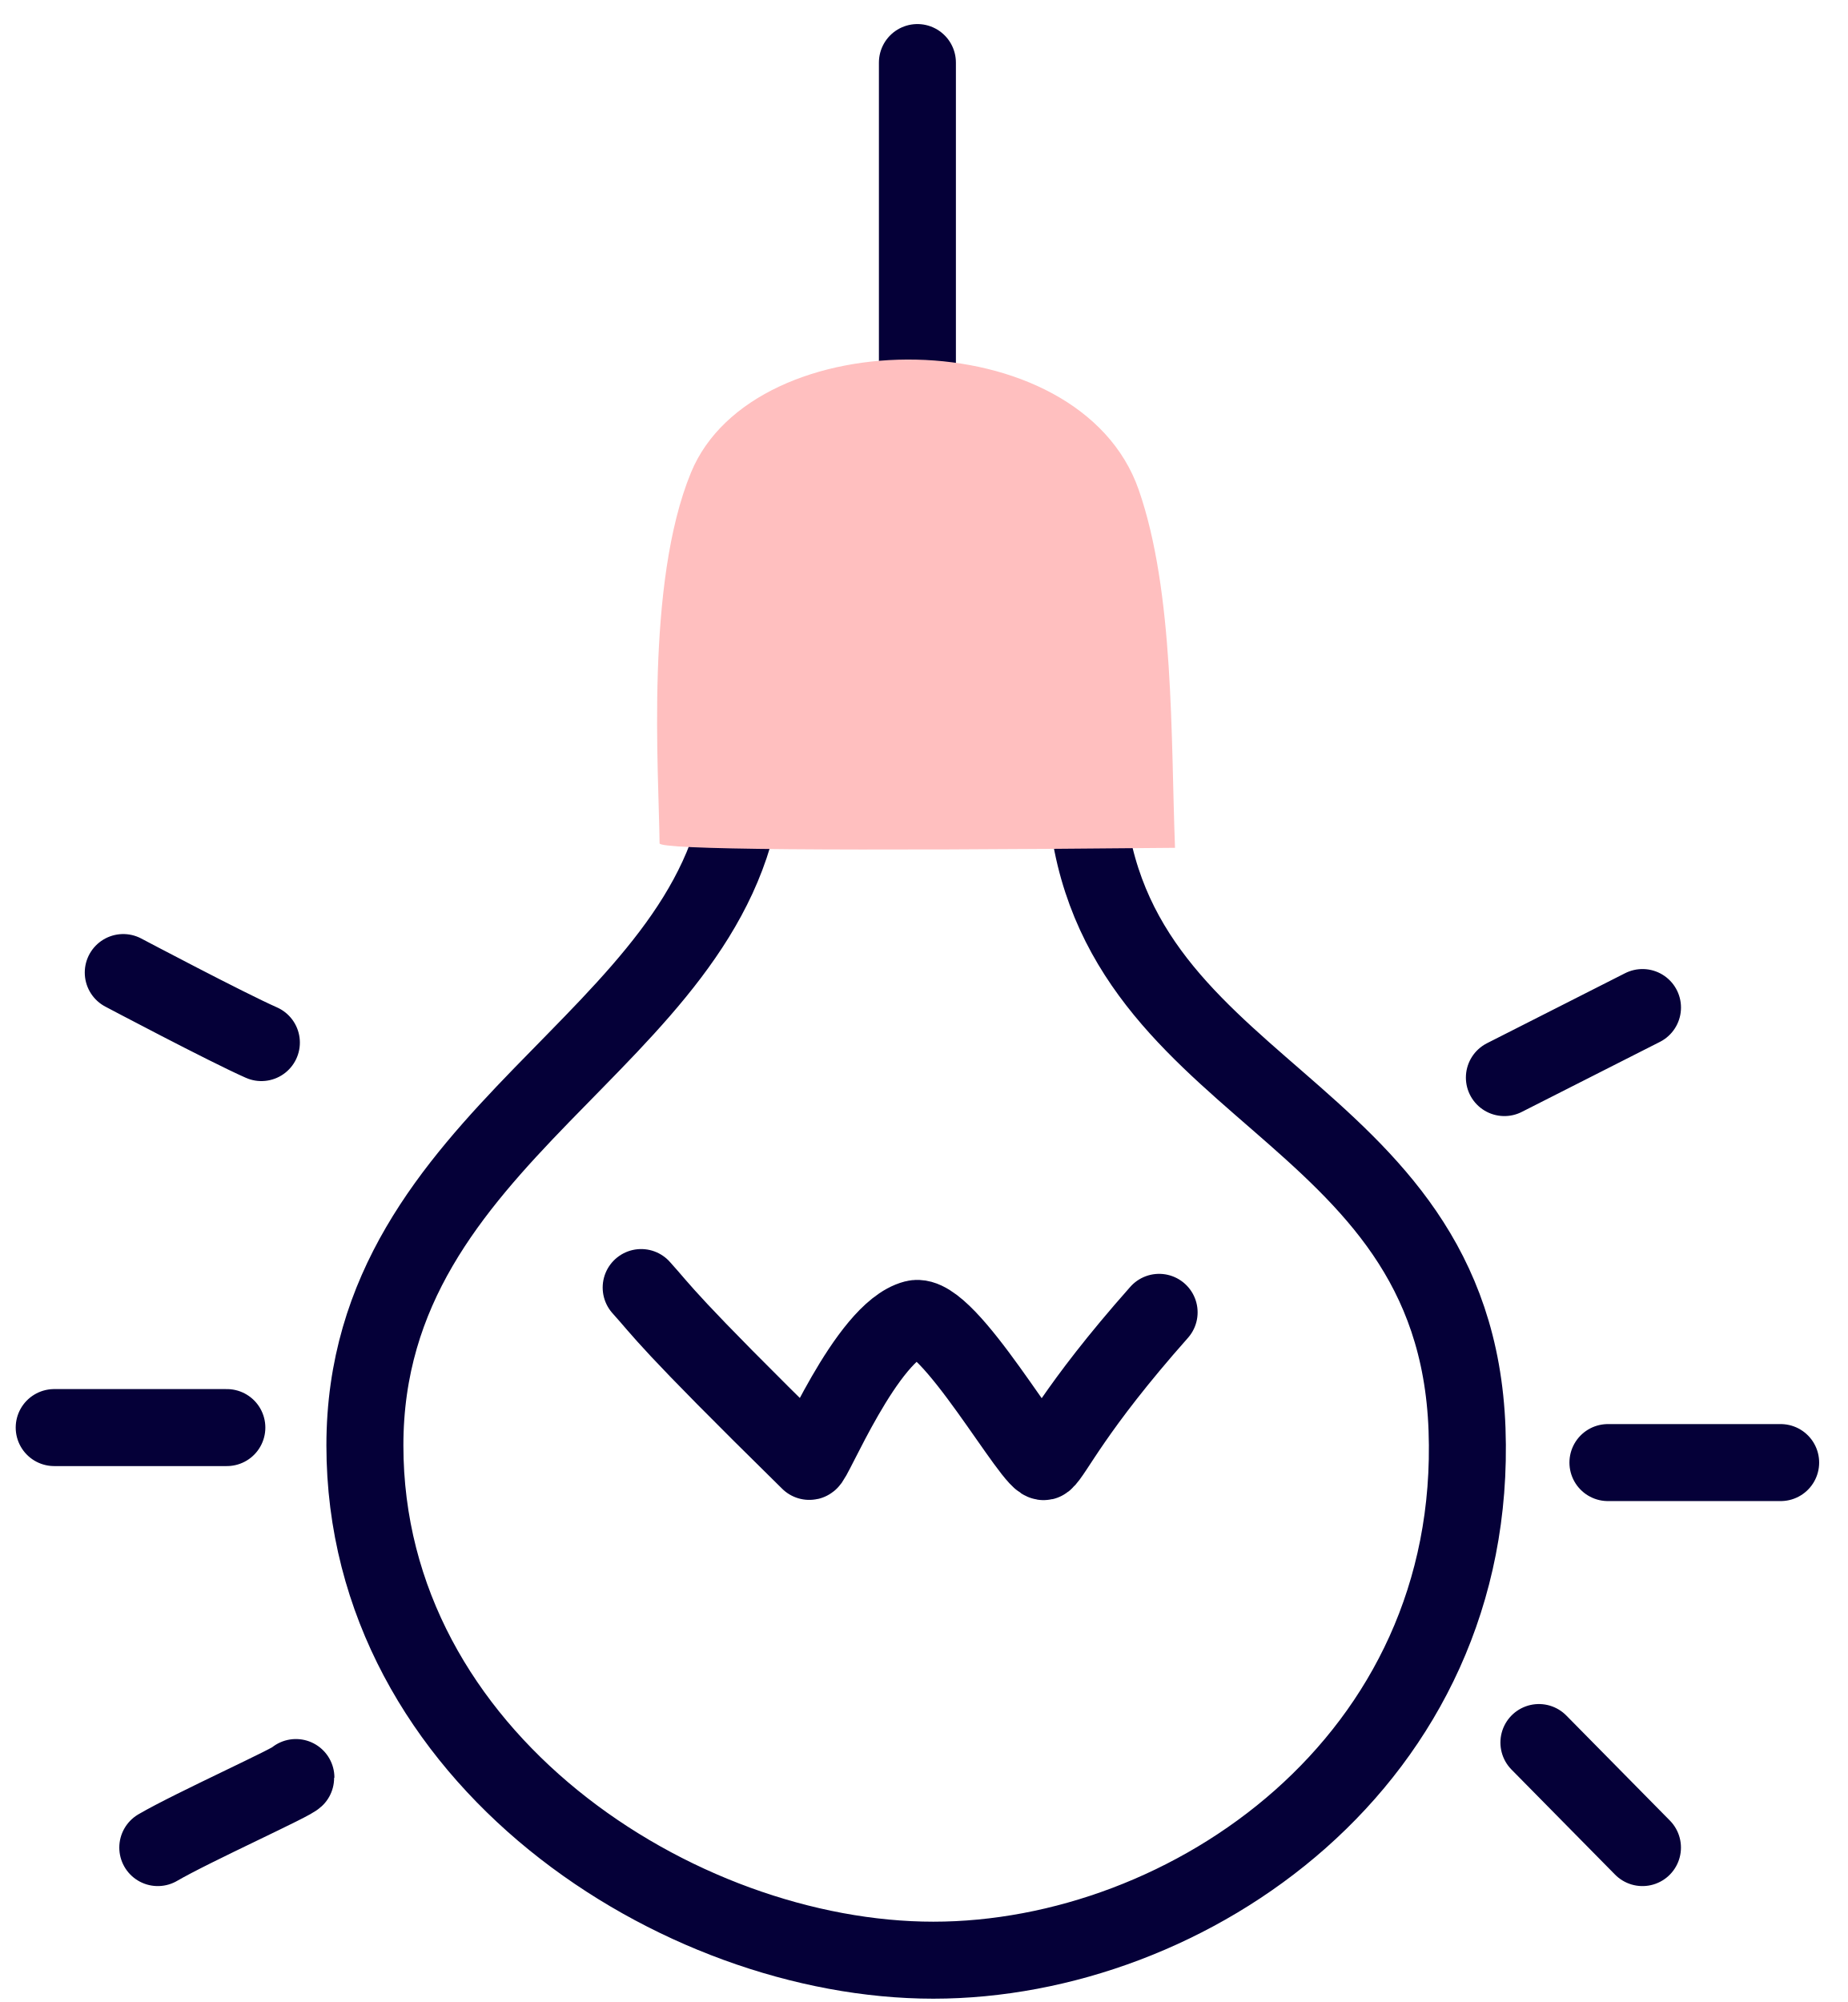
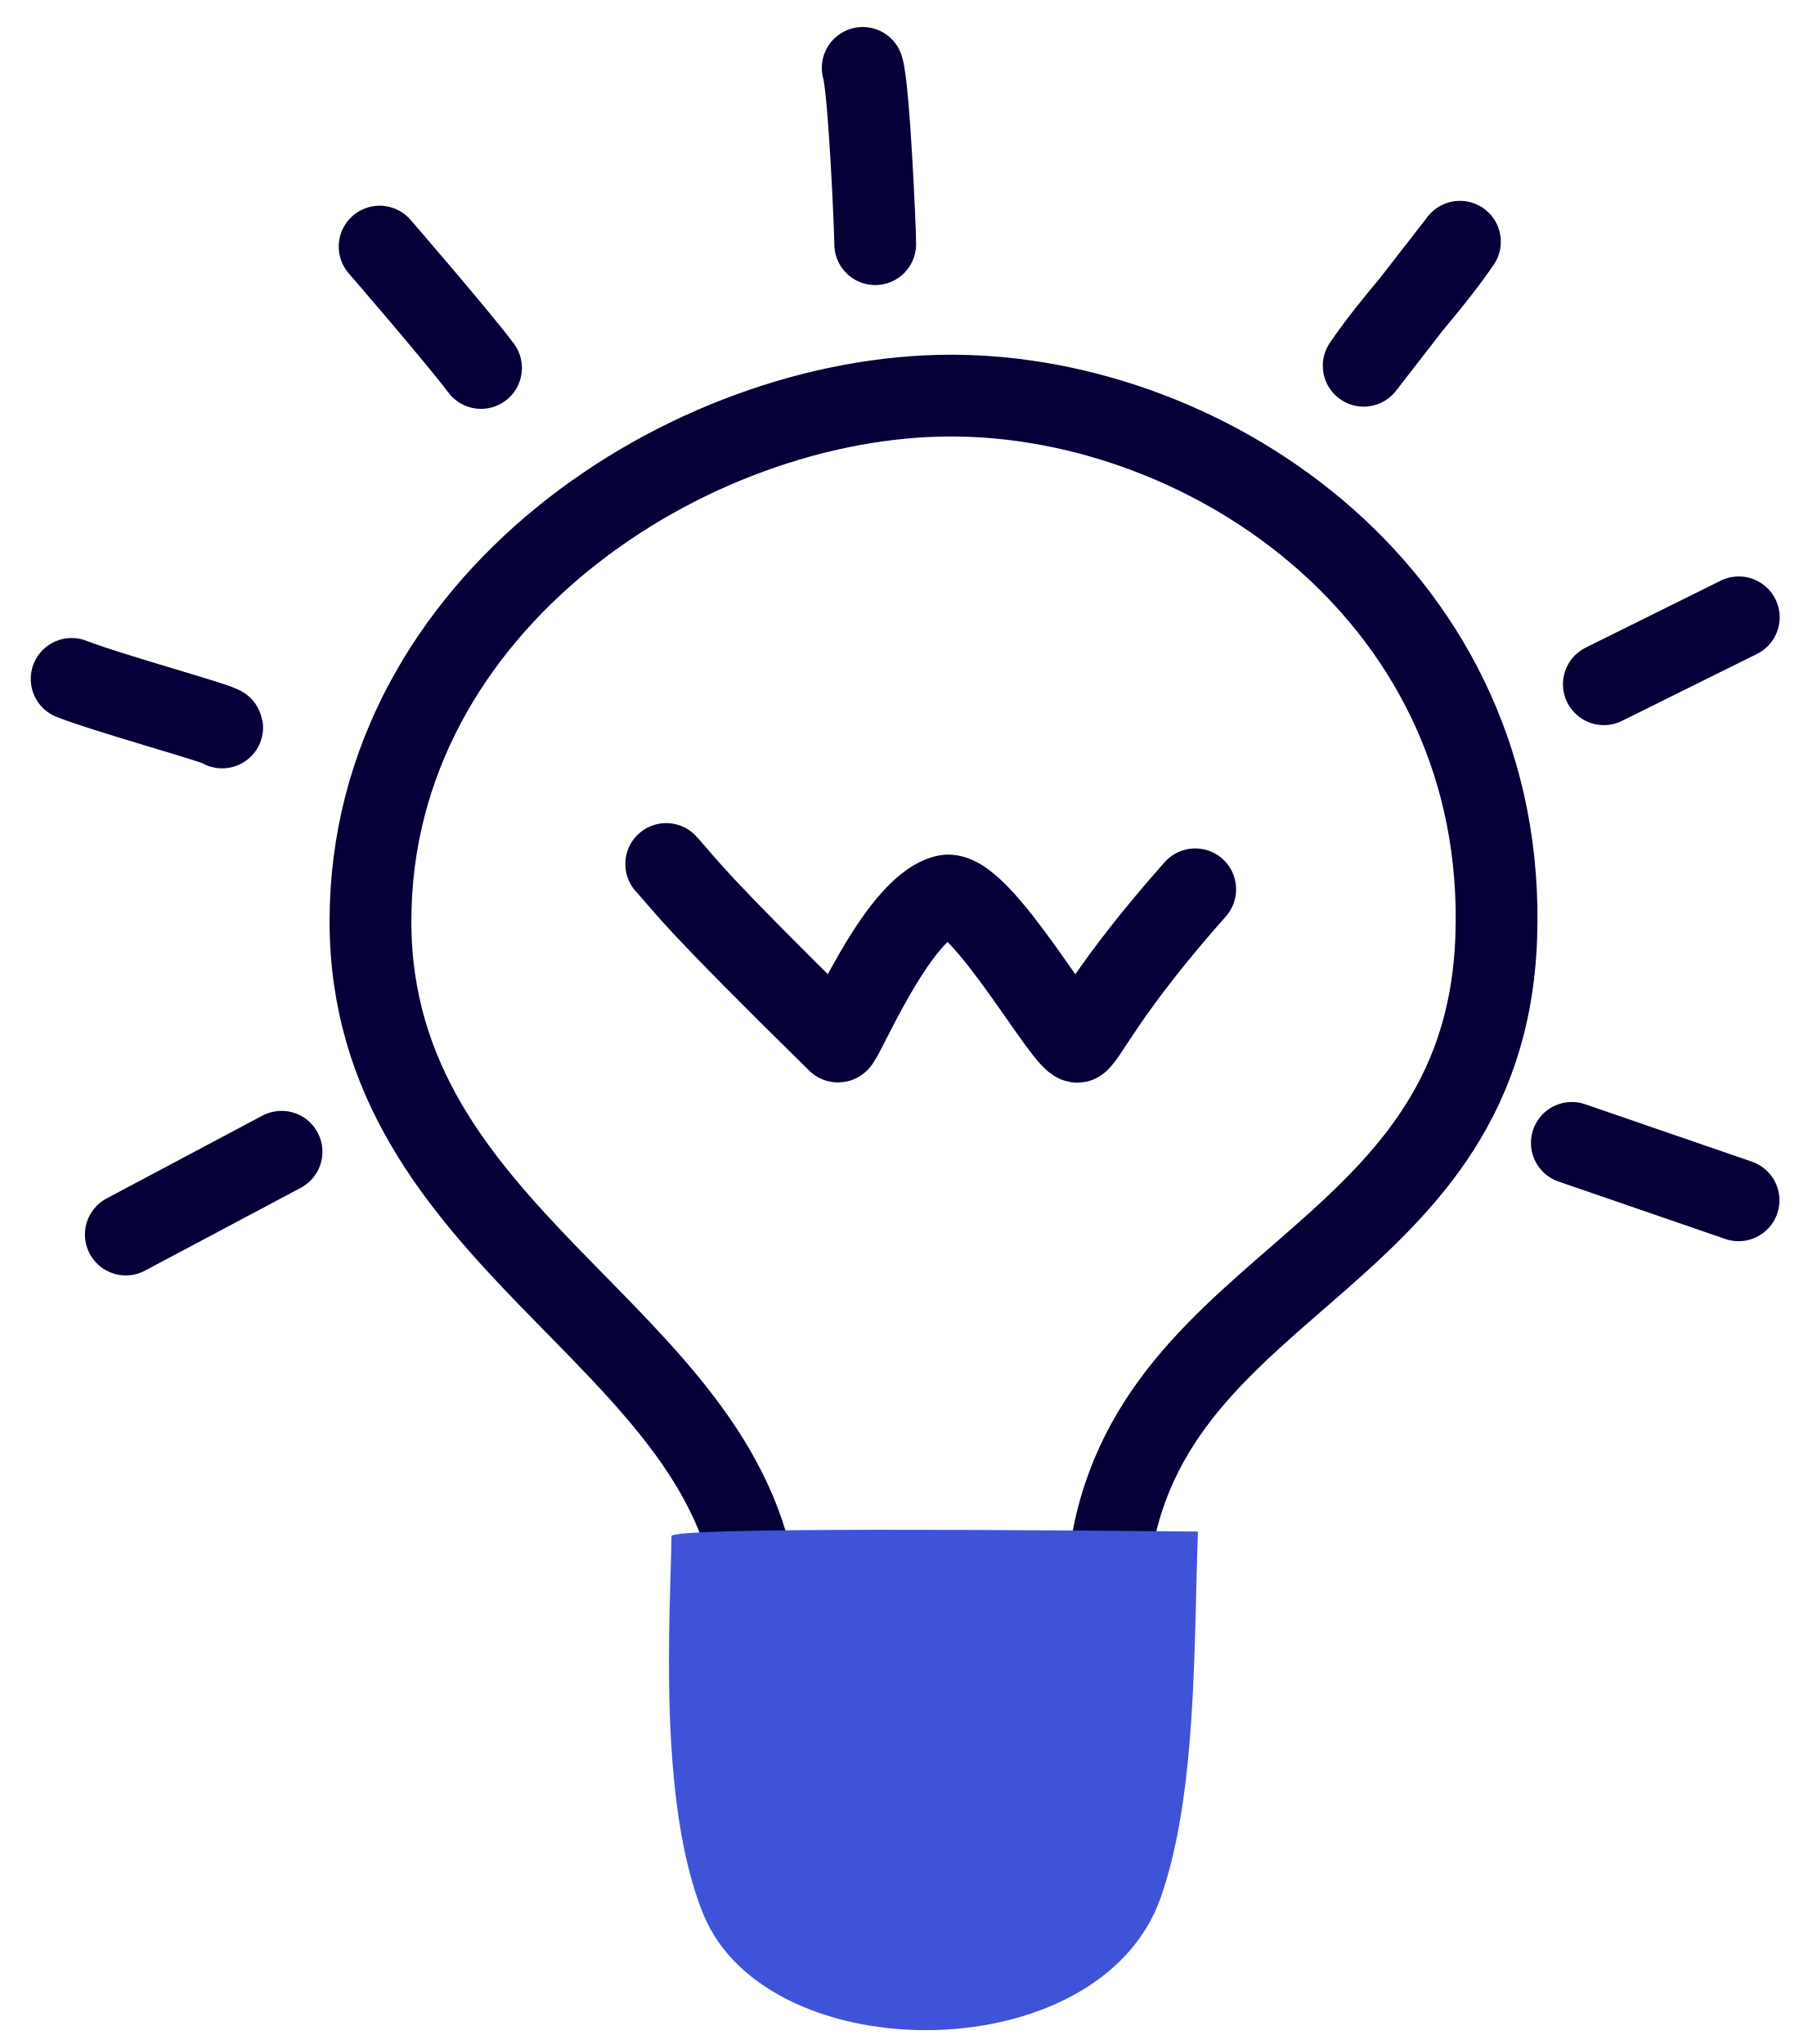
- <svg xmlns="http://www.w3.org/2000/svg" width="48" height="52" viewBox="0 0 48 52">
+ <svg xmlns="http://www.w3.org/2000/svg" width="44" height="50" viewBox="0 0 44 50">
  <g fill="none" fill-rule="evenodd">
-     <path d="M-1 1h50v50H-1z" />
-     <path stroke="#050038" stroke-linecap="round" stroke-width="2" d="M19.307 20.502c-.854 6.578-9.828 8.916-9.828 17.042 0 8.126 8.136 13.37 14.767 13.37 6.63 0 14.173-5.175 13.864-13.786-.309-8.611-9.512-8.611-9.91-16.626h-8.893zM23.832 9.807V1.625M3.202 25.261s2.69 1.423 3.588 1.819M1.408 37.08H5.893M4.099 47.989c.897-.525 3.588-1.736 3.588-1.819M39.977 45.261l2.69 2.728M41.77 37.989H46.257M39.08 27.989l3.588-1.819" />
-     <path stroke="#050038" stroke-linecap="round" stroke-width="2" d="M16.656 33.443c.584.644.59.803 4.366 4.515.082.08 1.483-3.38 2.734-3.705.872-.227 3.132 3.903 3.379 3.705.246-.199.75-1.36 2.976-3.871" />
-     <path fill="#FFBFBF" d="M30.524 22.02c-.11-2.852-.018-6.646-.944-9.3-1.547-4.431-9.989-4.431-11.63-.445-1.19 2.888-.836 7.764-.816 9.63.002.164 4.465.203 13.39.116z" />
+     <path d="M-3 50h50V0H-3z" />
+     <path stroke="#050038" stroke-linecap="round" stroke-width="2" d="M18.512 38.925c-.821-6.325-9.451-8.574-9.451-16.39 0-7.814 7.824-12.858 14.2-12.858 6.378 0 13.631 4.977 13.334 13.259-.296 8.282-9.147 8.282-9.53 15.989h-8.553zM9.285 6.032s1.915 2.214 2.48 2.969" />
+     <path stroke="#050038" stroke-linecap="round" stroke-linejoin="round" stroke-width="2" d="M21.1 1.661c.153.485.306 3.933.306 4.312M35.707 5.913c-.826 1.199-1.528 1.835-2.354 3.034l2.354-3.034z" />
+     <path stroke="#050038" stroke-linecap="round" stroke-width="2" d="M3.077 30.199l1.115-.593.097-.051.325-.173.095-.05.193-.103.097-.052.095-.05.193-.103.096-.051.193-.103.097-.051.29-.154.096-.051.193-.103.096-.051.087-.046.077-.041.097-.052.193-.102.084-.045M1.752 16.607c.931.364 3.67 1.11 3.682 1.188M39.227 16.738l3.3-1.637M38.444 27.957l1.24.427.105.036.209.072.103.036.313.108.104.036.21.072.09.03.087.03.198.069.21.072.102.035.21.072.104.036.104.036.104.036.094.033.084.028.104.036.21.072.093.033M16.294 21.135c.561.62.566.773 4.199 4.342.078.077 1.425-3.251 2.628-3.563.84-.218 3.013 3.754 3.25 3.563.237-.191.722-1.308 2.862-3.723" />
+     <path fill="#3F53D9" d="M29.3 37.465c-.106 2.744-.017 6.392-.908 8.945-1.487 4.261-9.606 4.261-11.185.427-1.143-2.777-.803-7.467-.784-9.261.001-.158 4.294-.195 12.877-.111z" />
  </g>
</svg>
